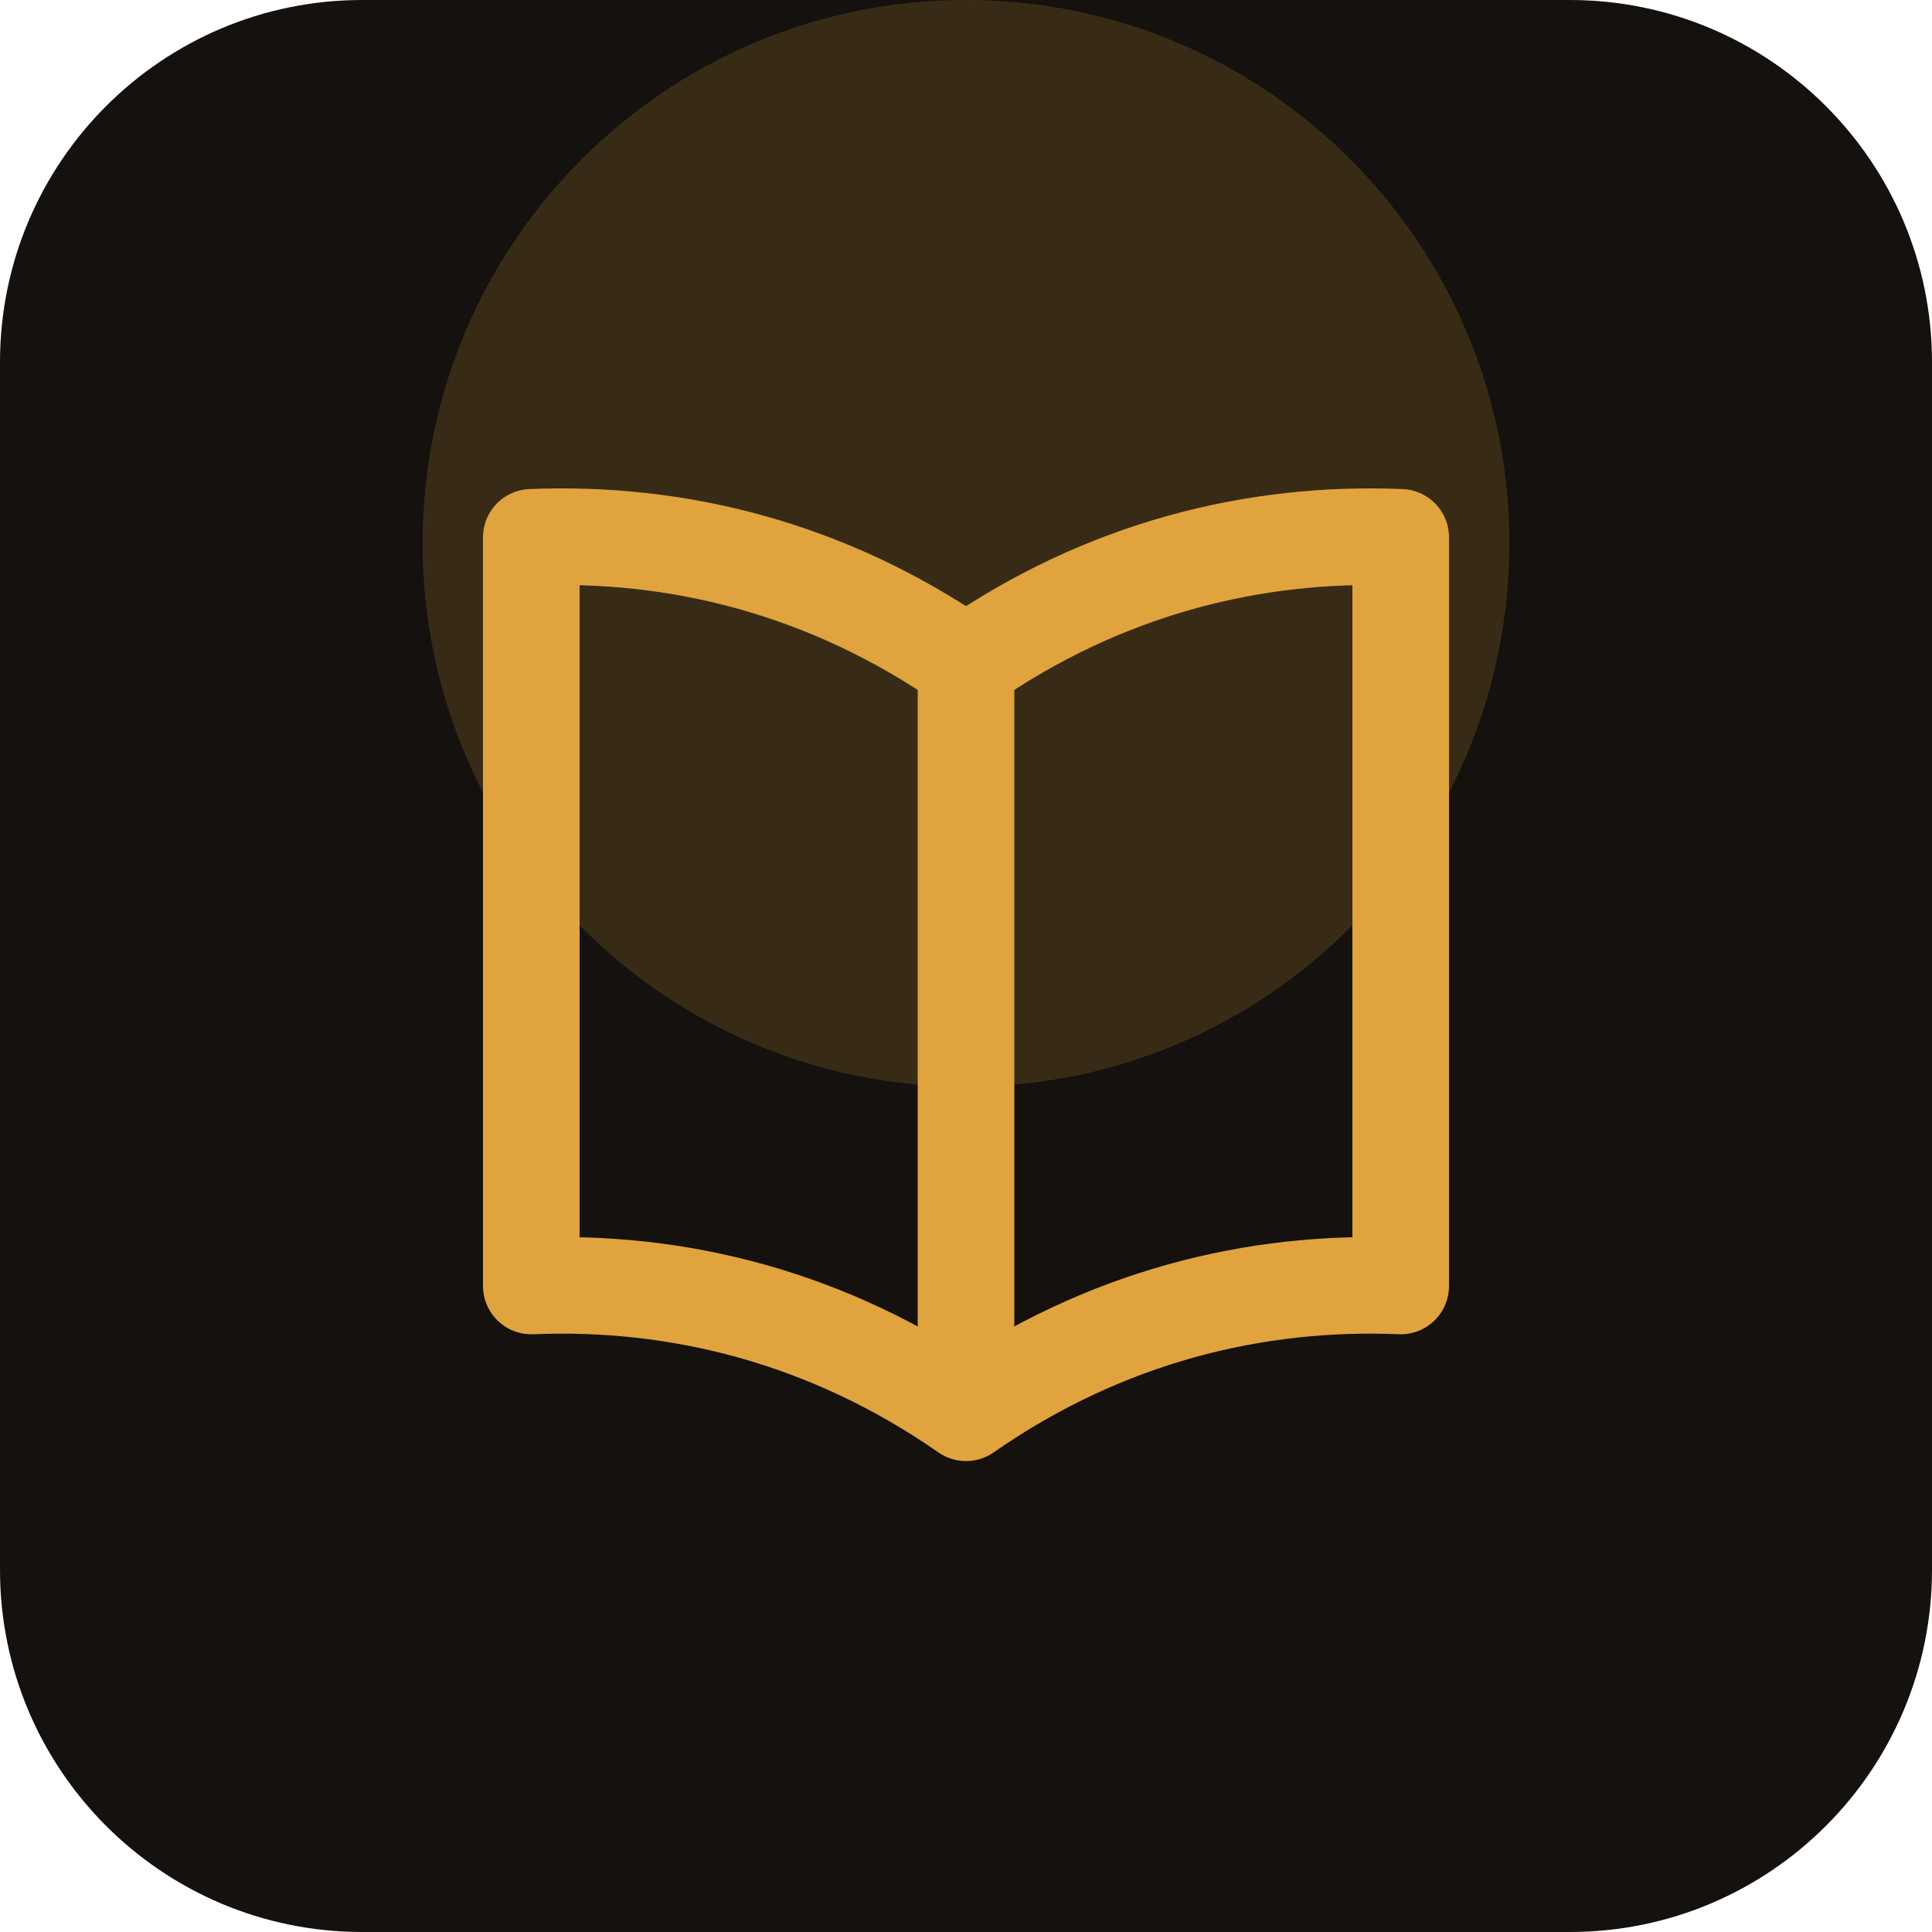
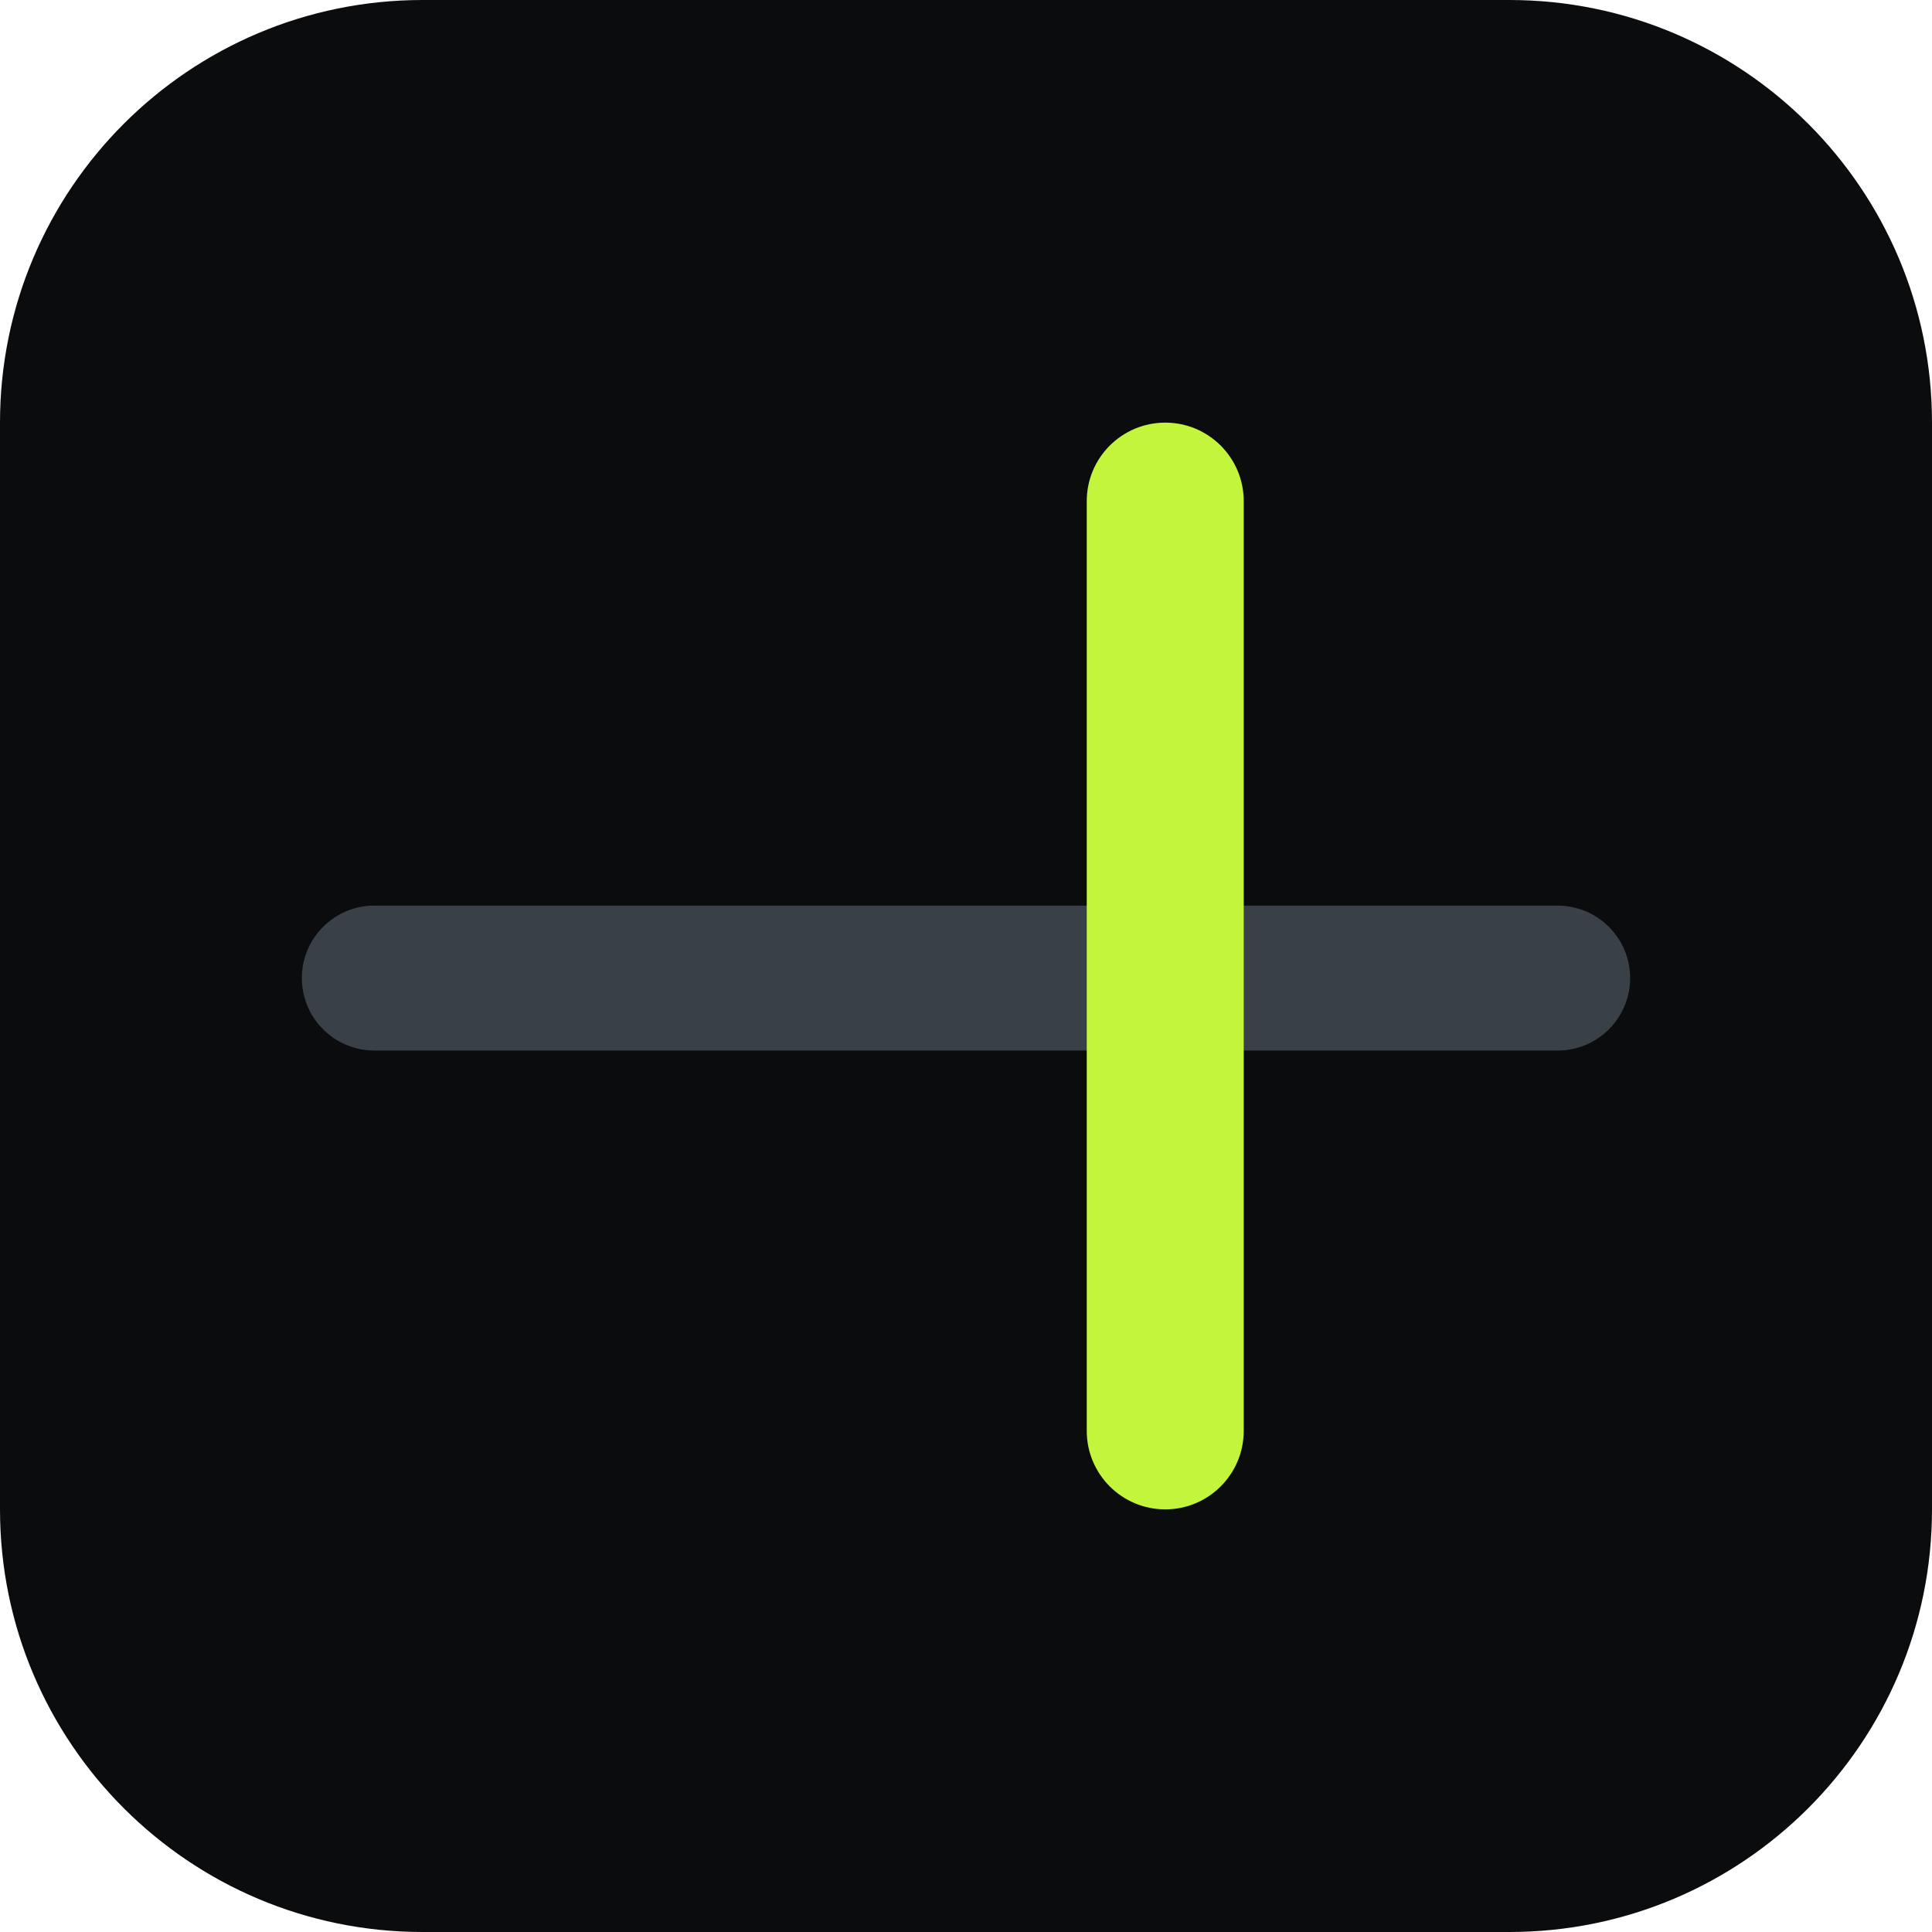
<svg xmlns="http://www.w3.org/2000/svg" viewBox="0 0 32 32">
-   <rect width="32" height="32" rx="6" fill="#14110E" />
-   <circle cx="16" cy="9" r="9" fill="#E0A33E" opacity="0.18" />
-   <path d="M16 11c-2.3-1.6-4.8-2.2-7.2-2.1v12.4c2.4-.1 4.9.5 7.2 2.1m0-12.4c2.3-1.6 4.8-2.2 7.2-2.1v12.4c-2.4-.1-4.9.5-7.2 2.1m0-12.4v12.4" fill="none" stroke="#E0A33E" stroke-width="1.6" stroke-linecap="round" stroke-linejoin="round" />
+   <rect width="32" height="32" rx="7" fill="#0b0c0e" />
+   <rect x="5" y="15" width="22" height="2.4" rx="1.2" fill="#3a4048" />
+   <rect x="18" y="7" width="2.6" height="18" rx="1.3" fill="#c3f53c" />
</svg>
